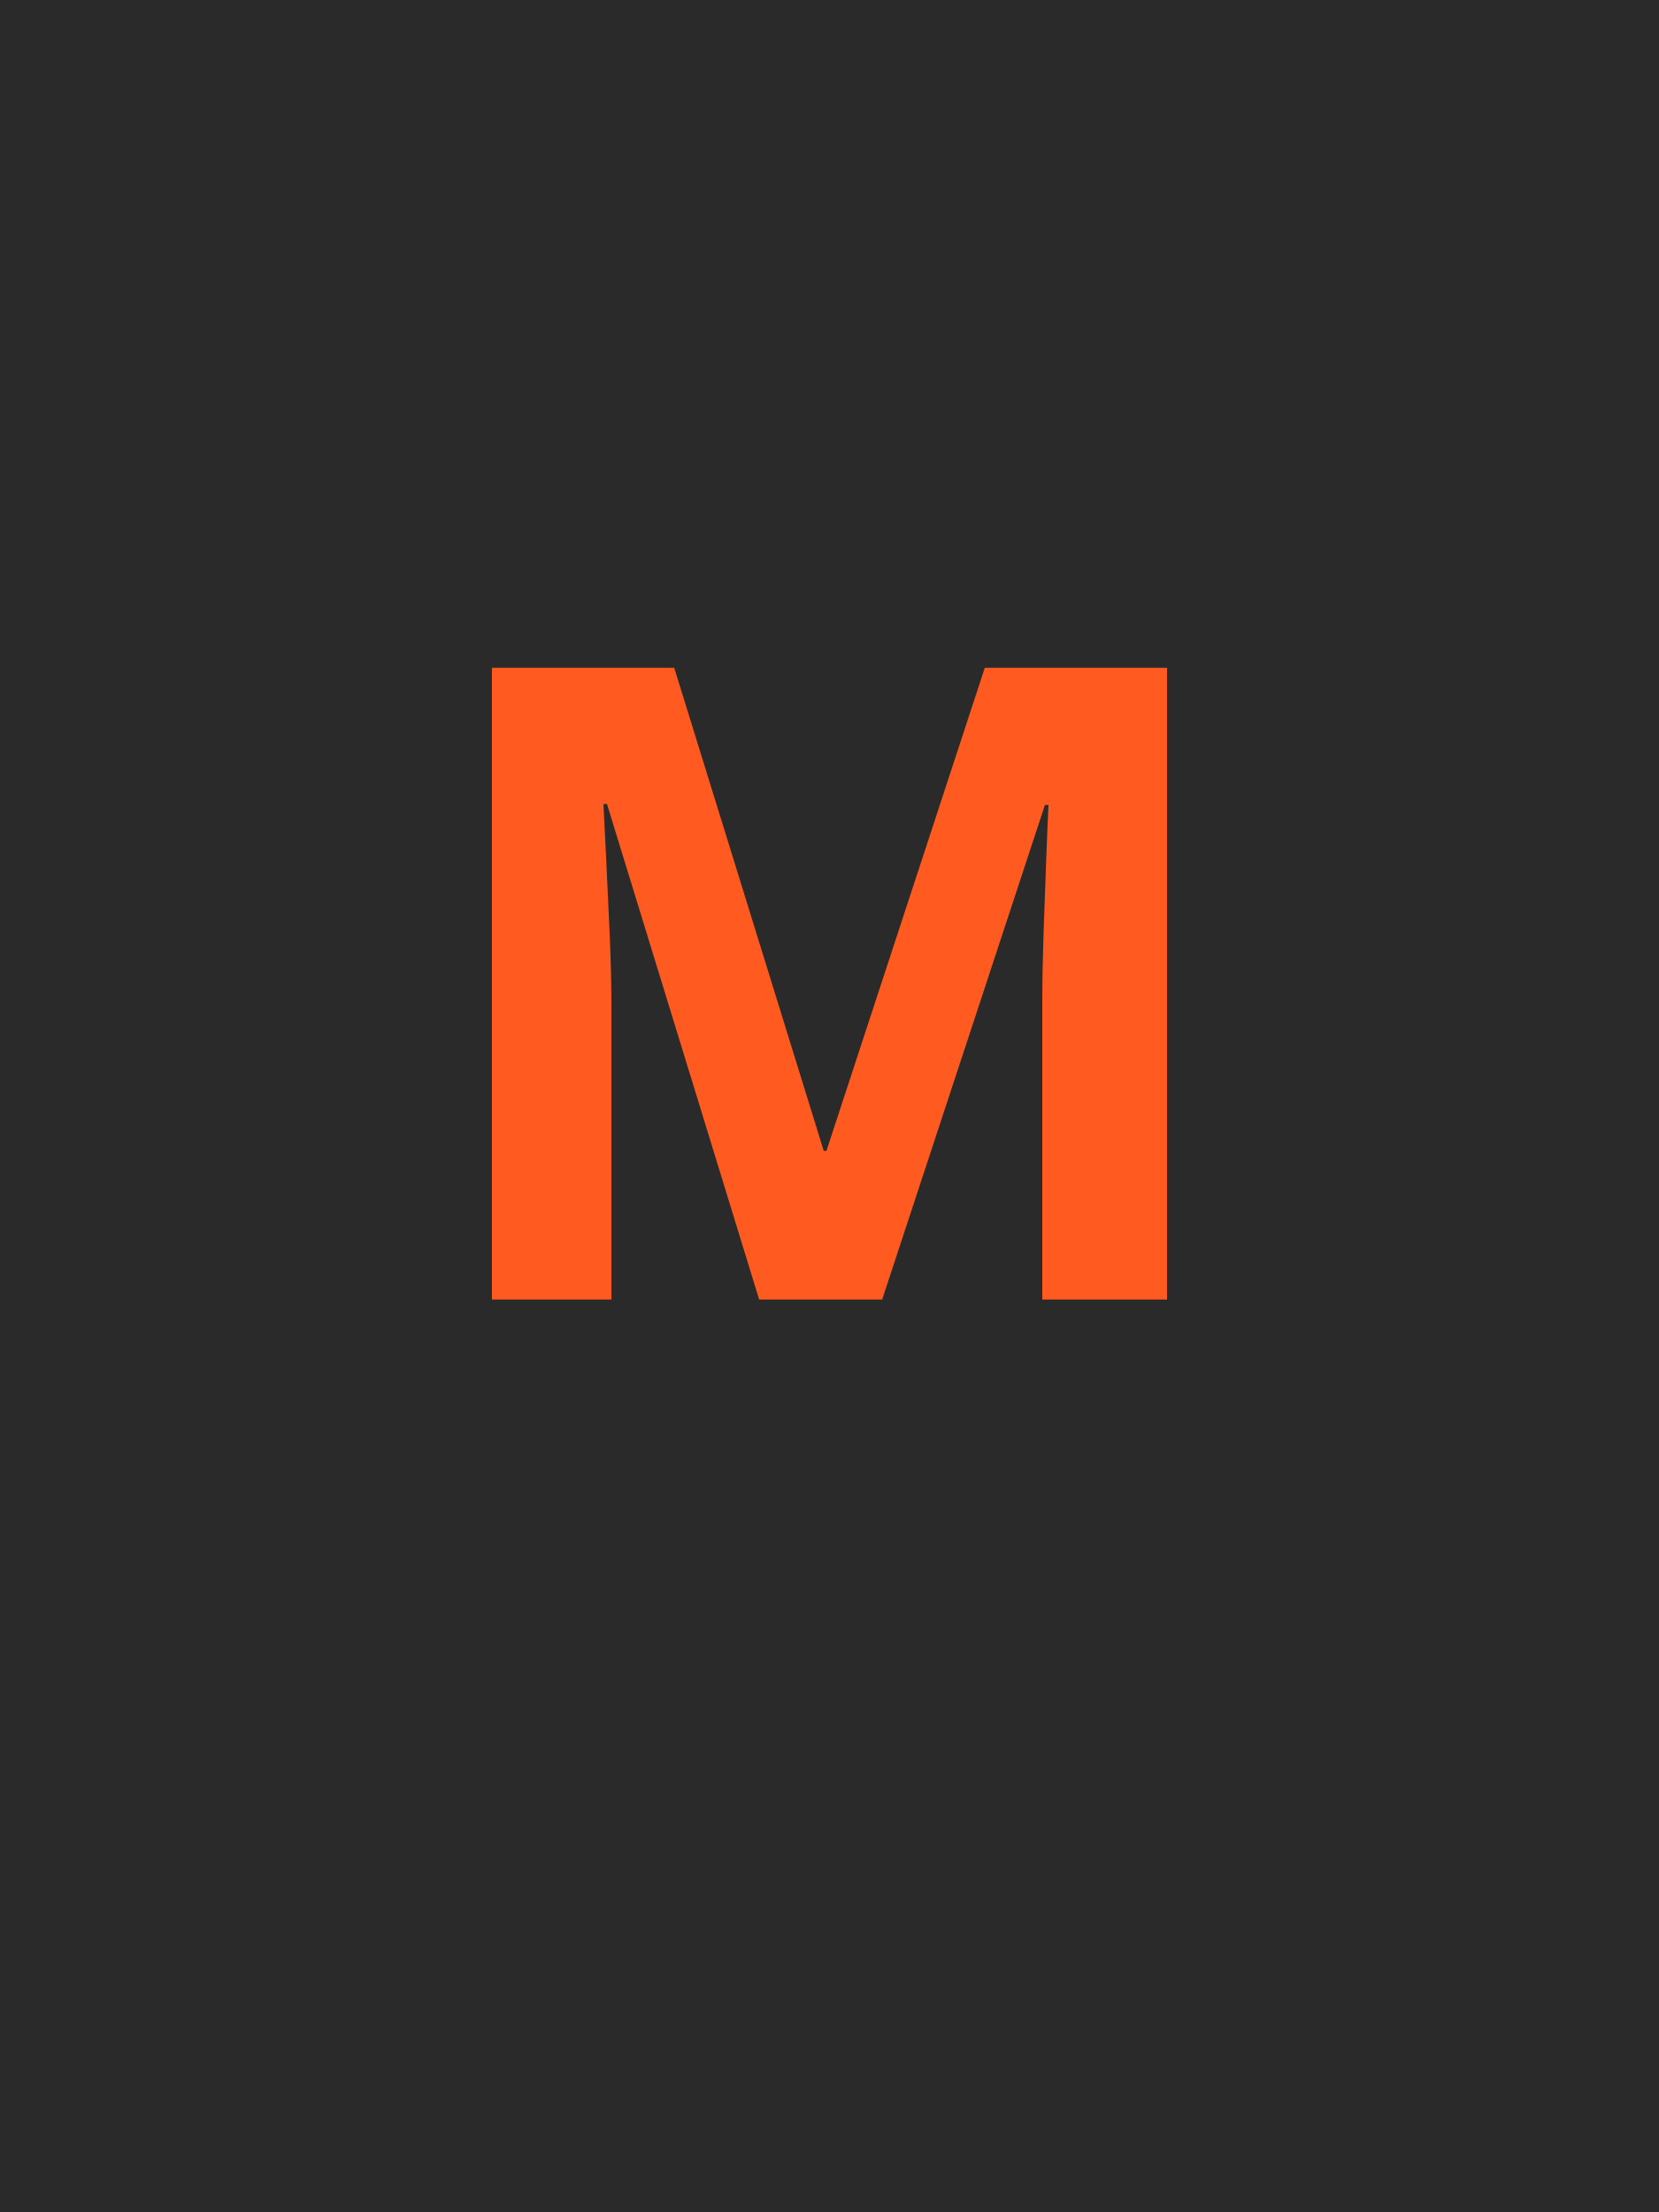
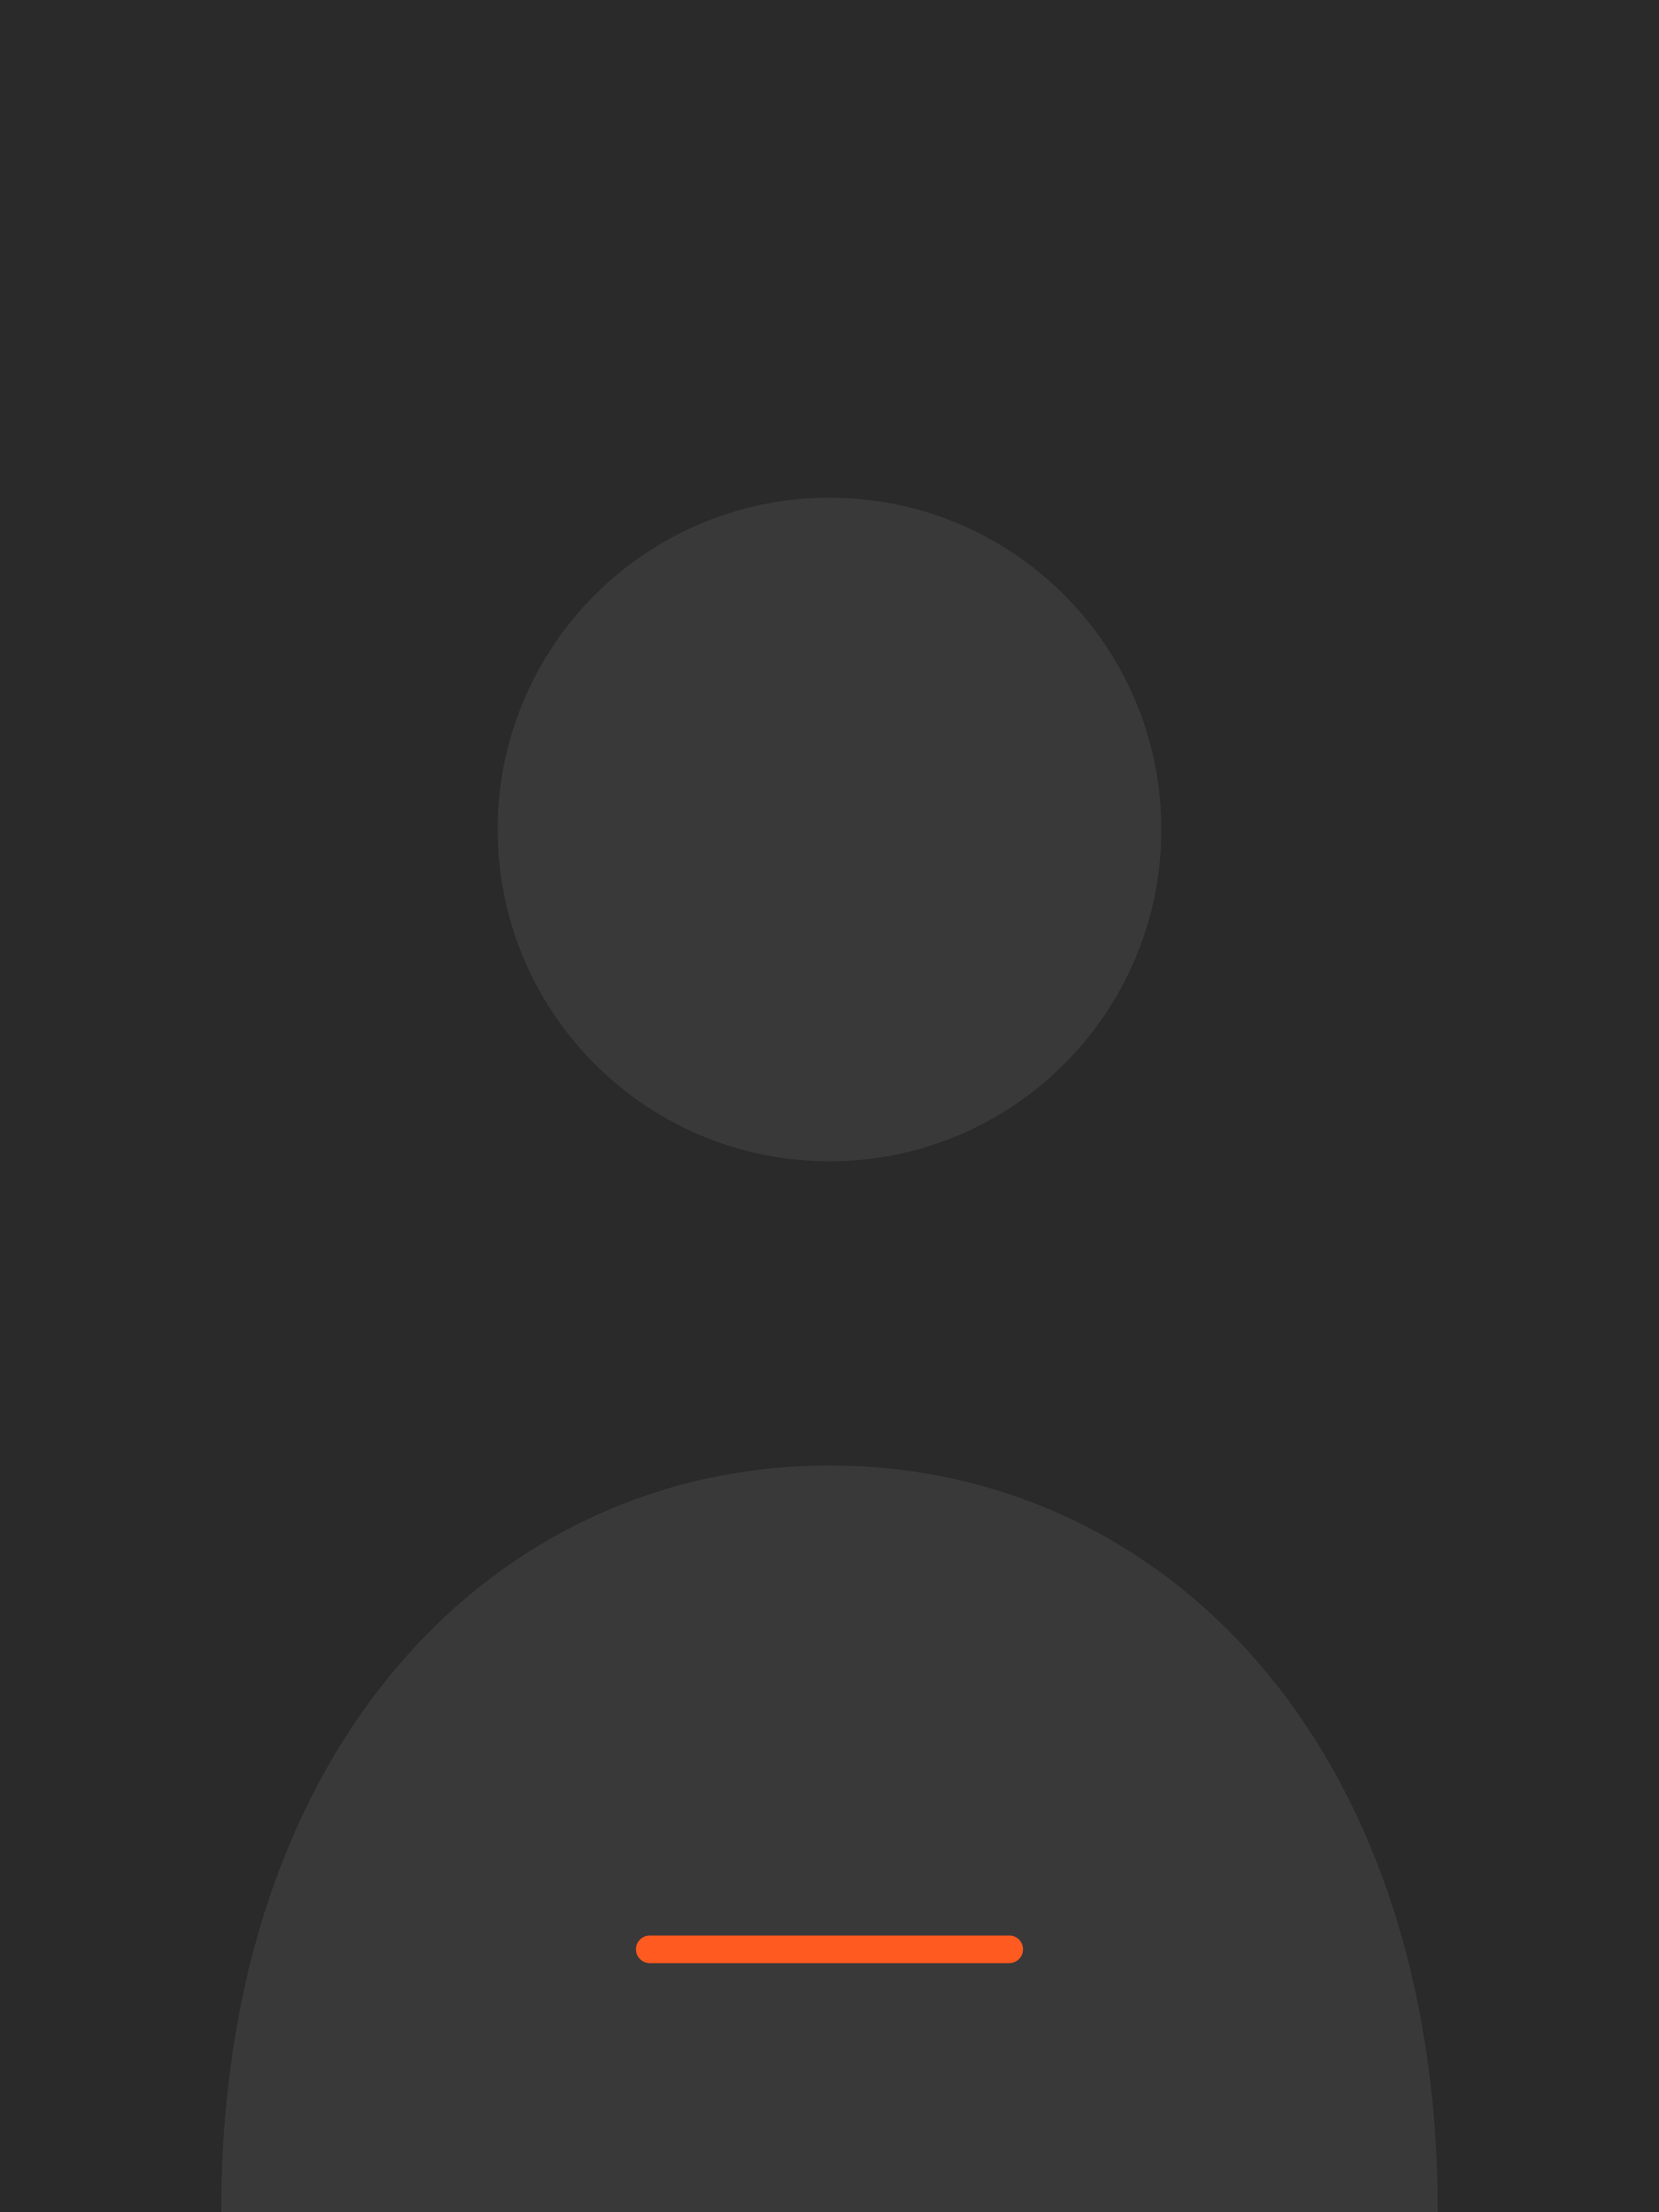
<svg xmlns="http://www.w3.org/2000/svg" viewBox="0 0 600 800">
  <rect width="600" height="800" fill="#2a2a2a" />
-   <text x="300" y="470" font-family="sans-serif" font-size="320" font-weight="800" fill="#ff5a1f" text-anchor="middle">M</text>
+   <circle cx="300" cy="300" r="120" fill="#3a3939" />
+   <path d="M80 800c0-170 100-270 220-270s220 100 220 270z" fill="#3a3939" />
+   <rect x="230" y="700" width="140" height="10" rx="5" fill="#ff5a1f" />
</svg>
